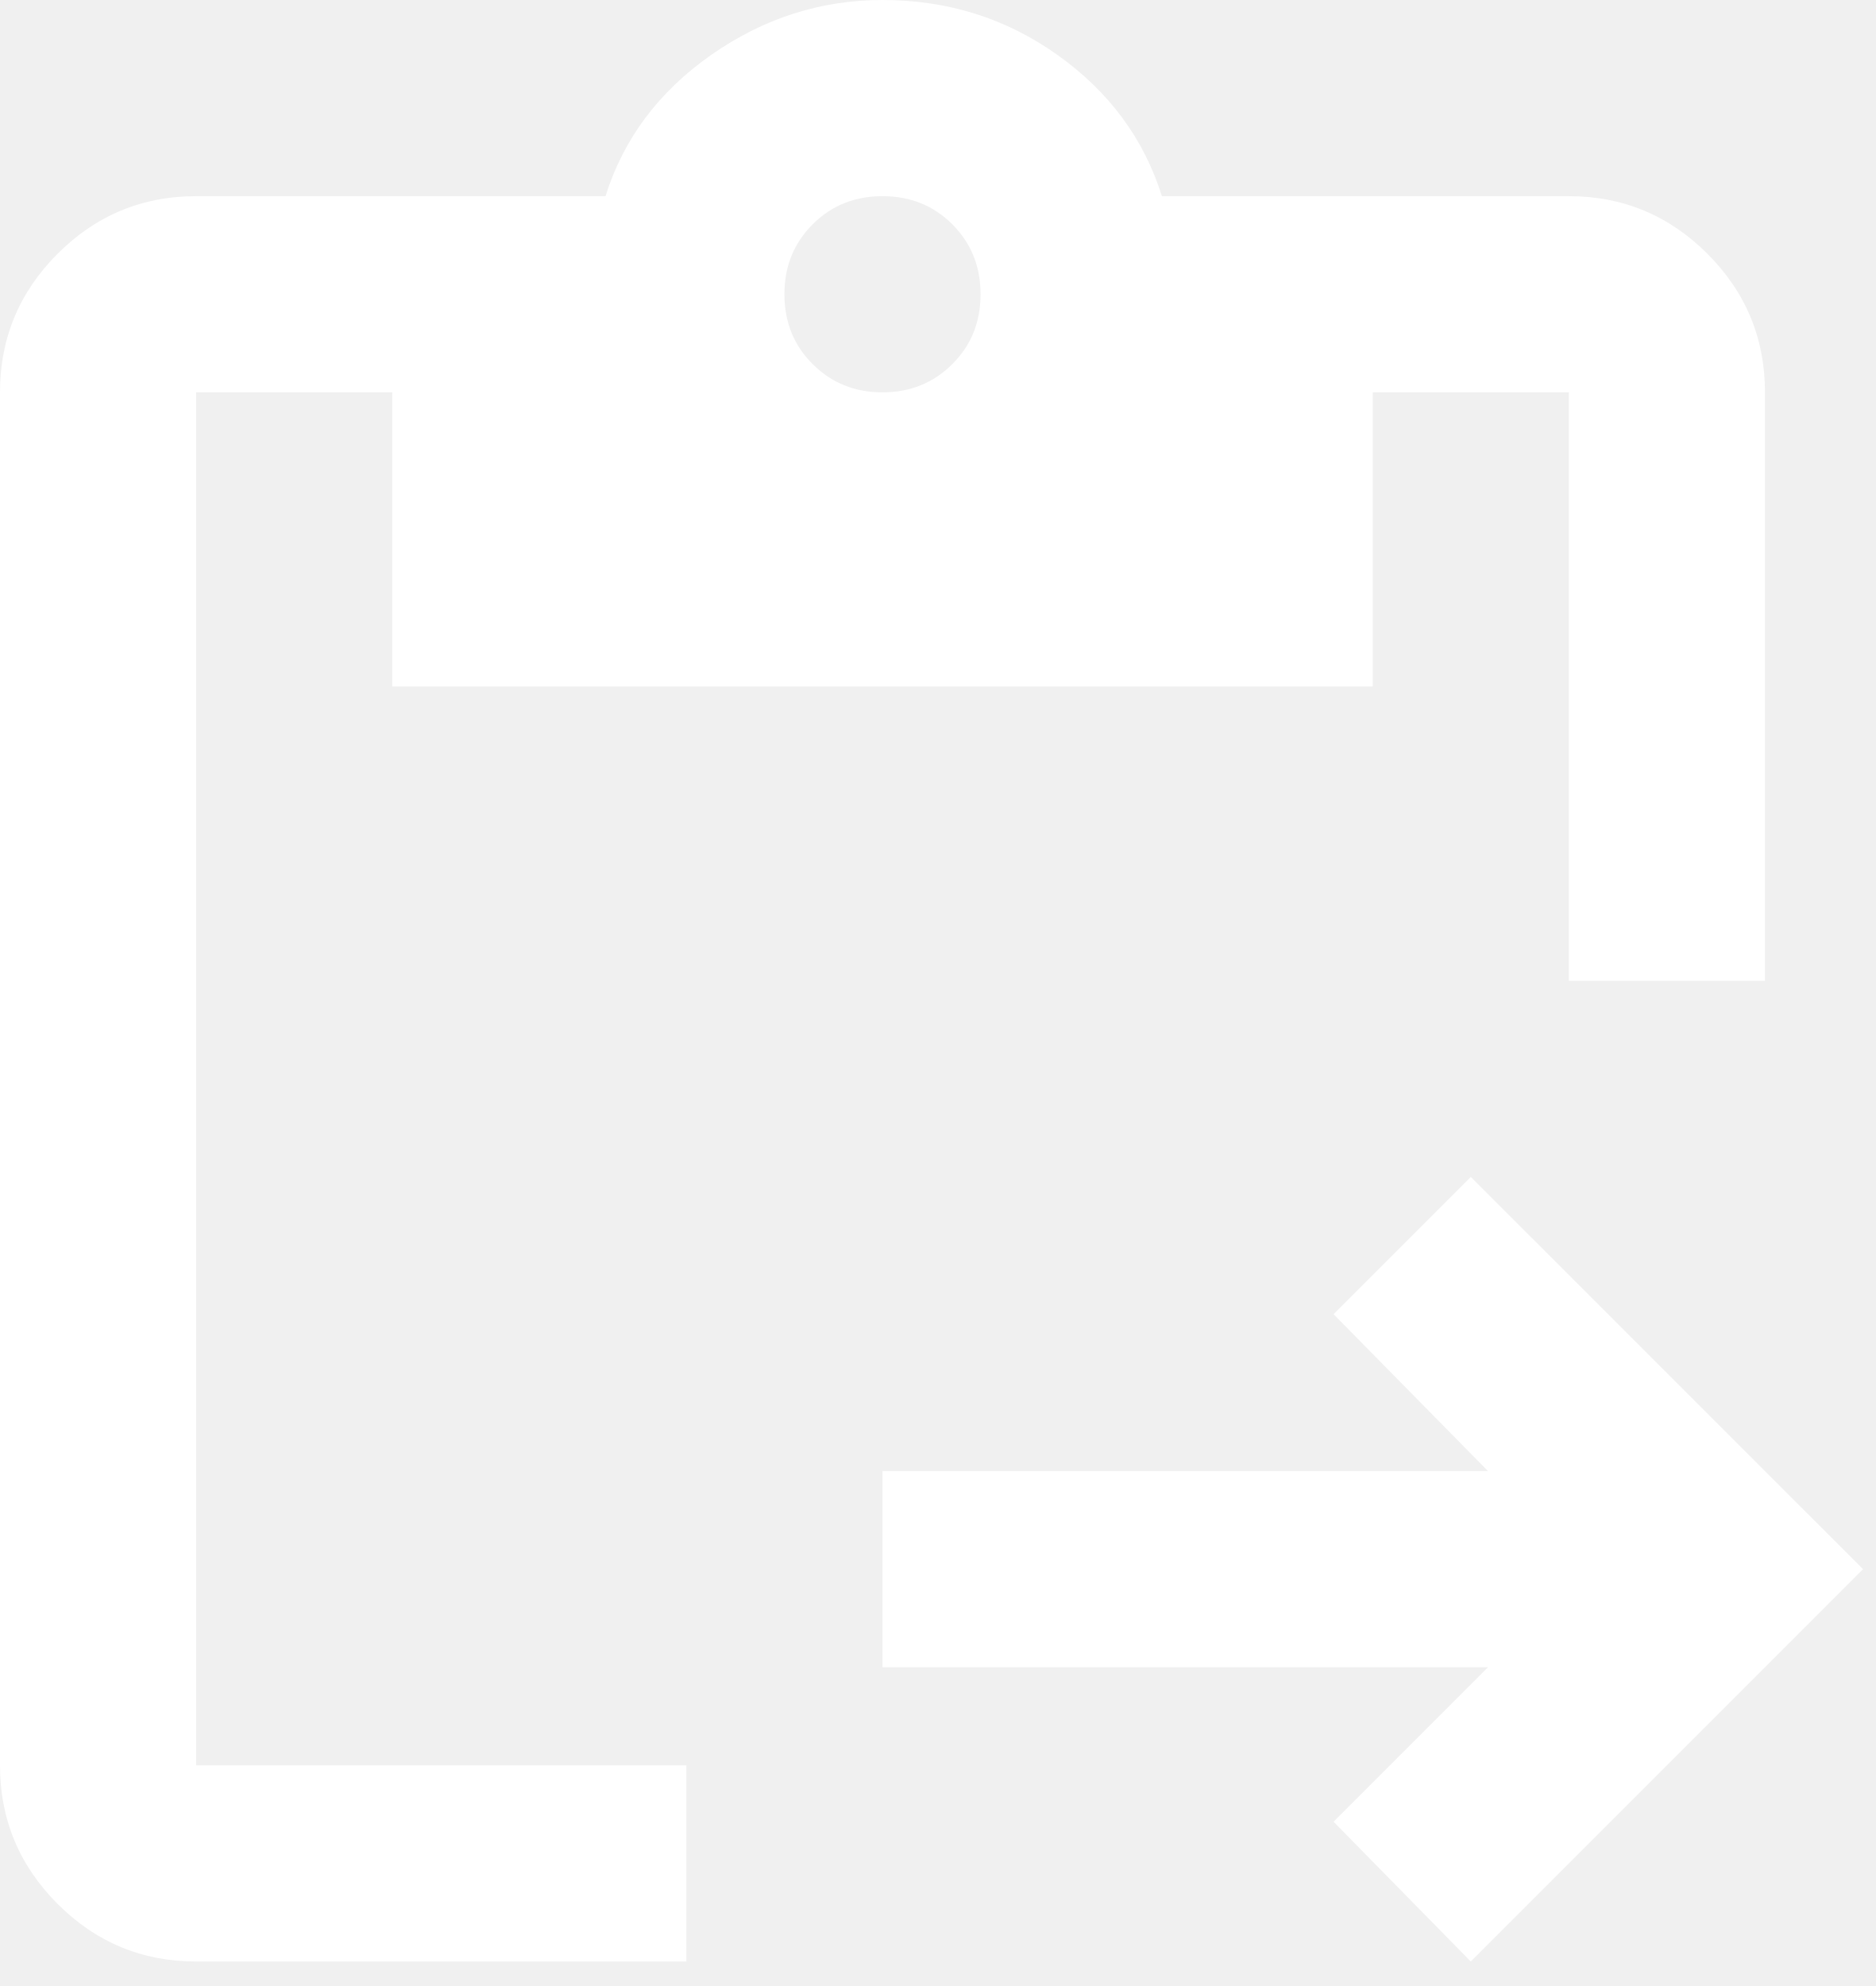
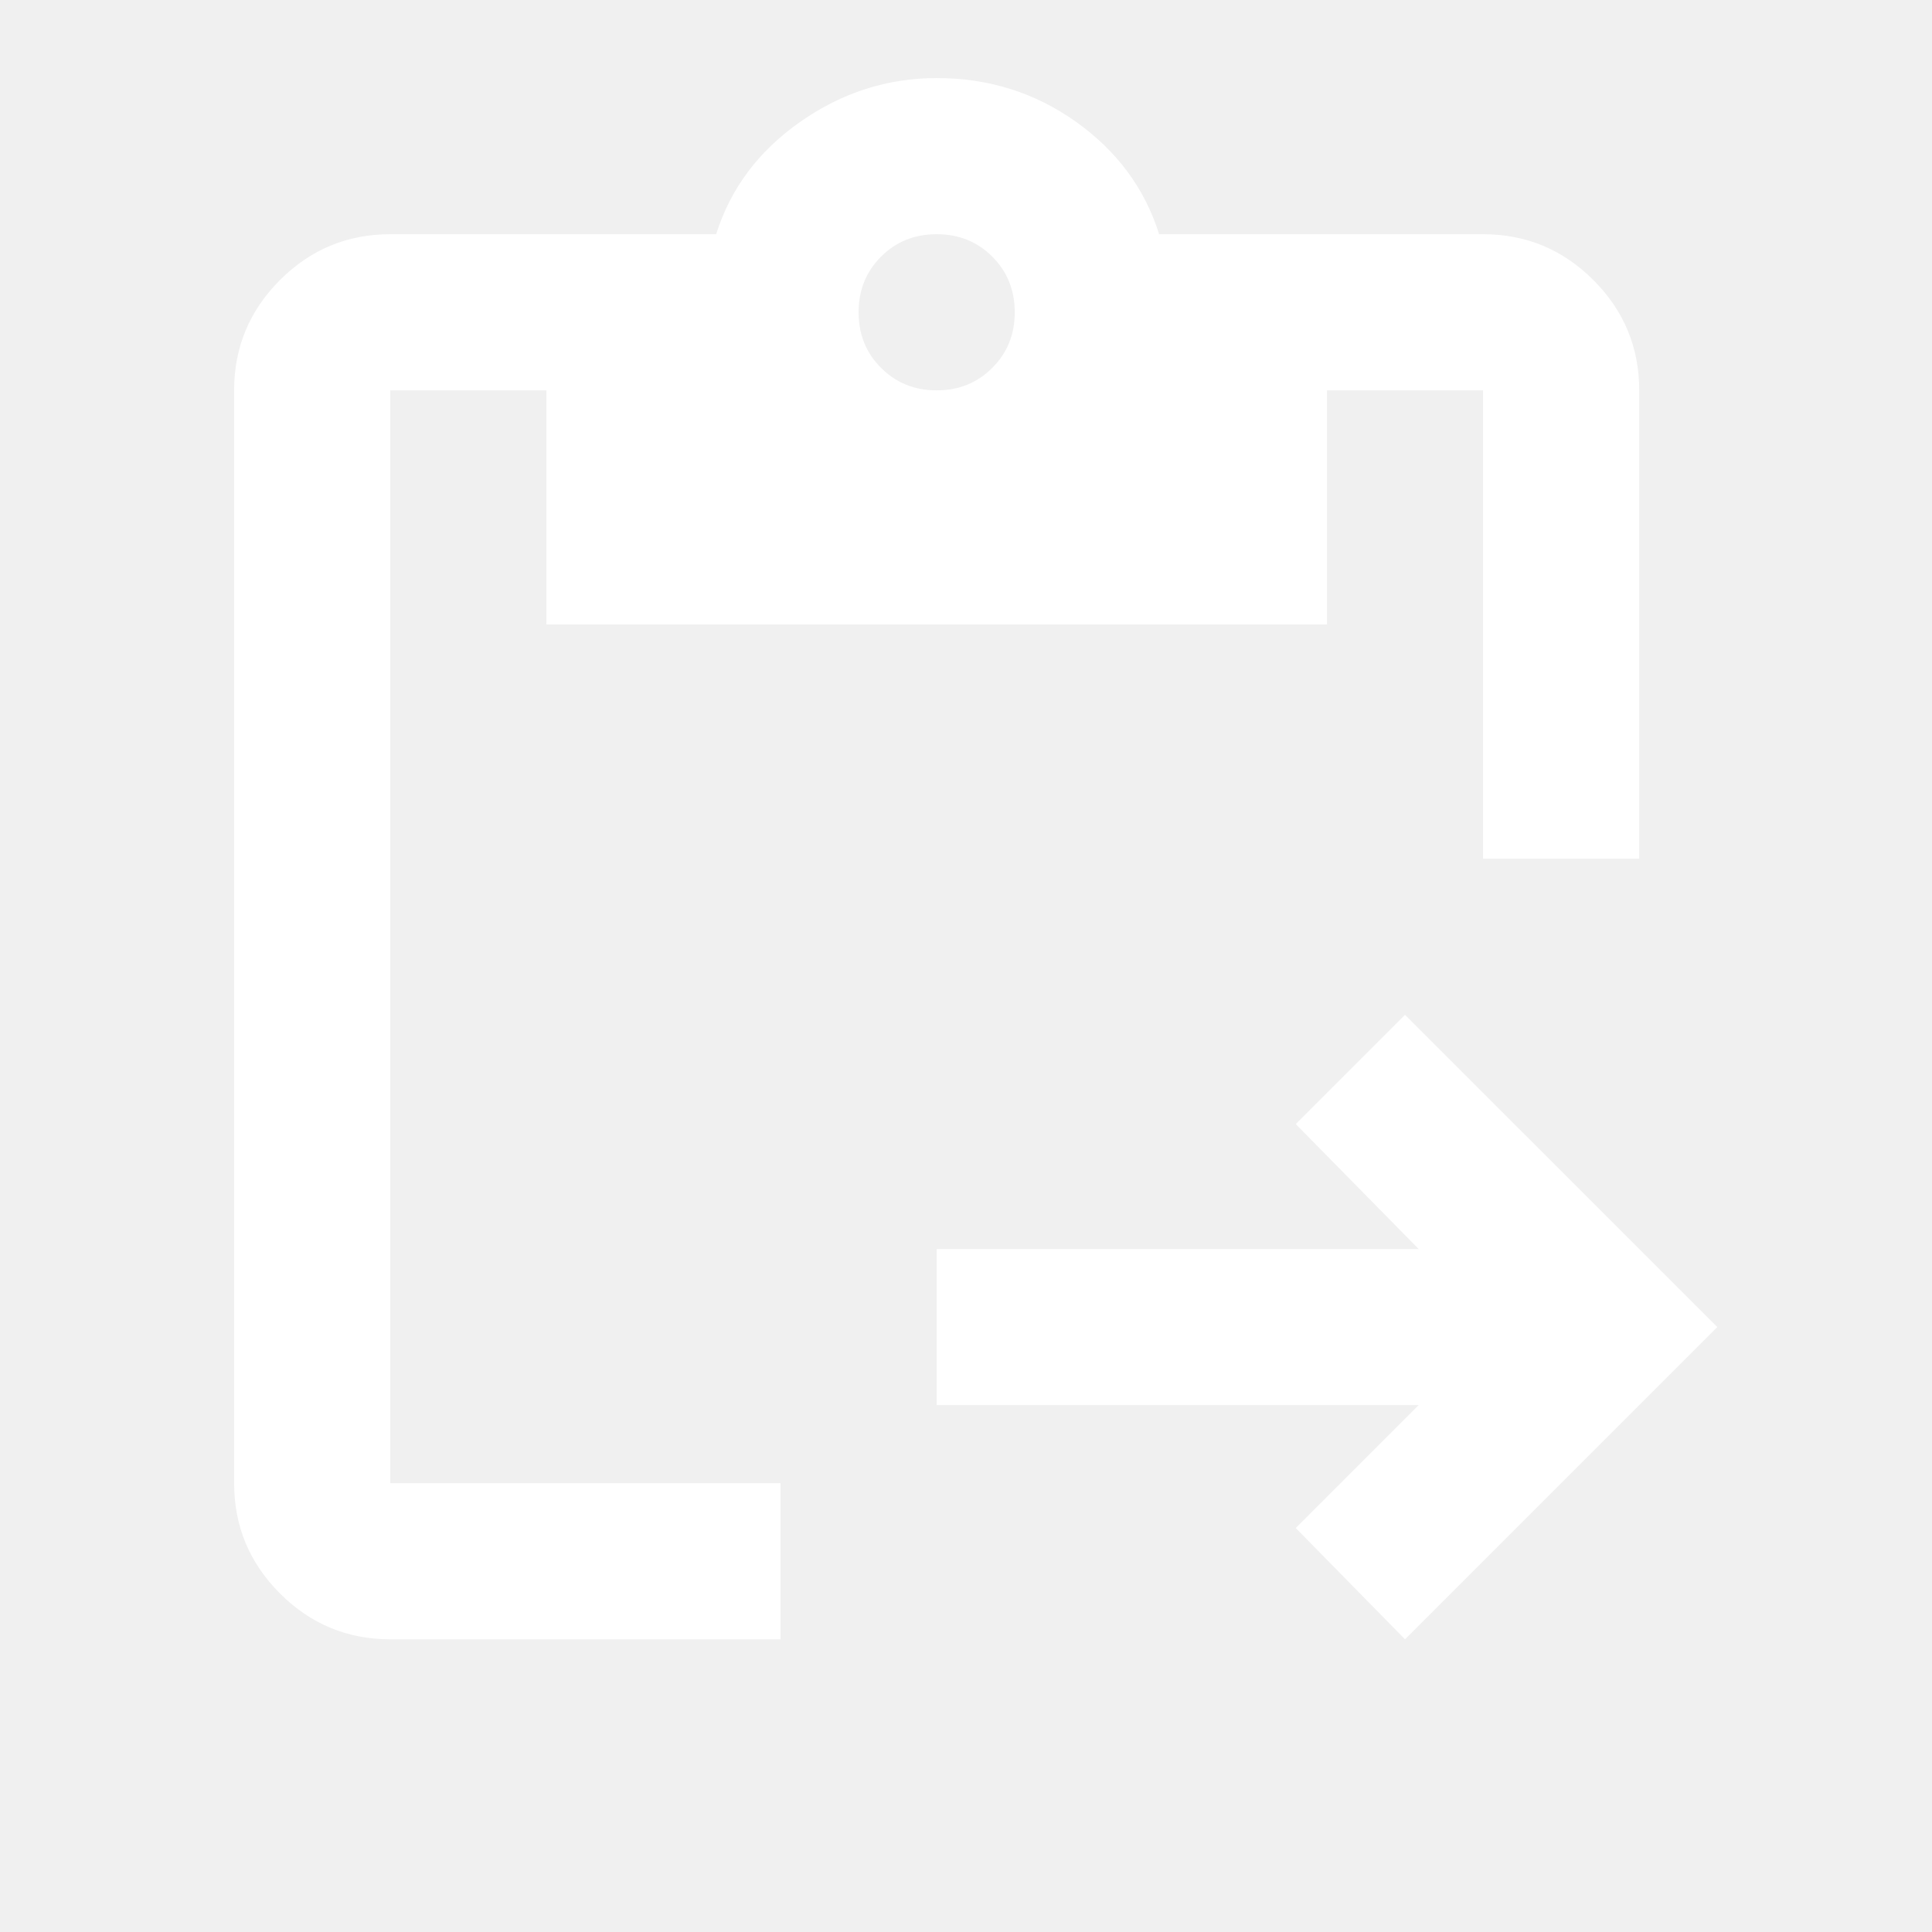
- <svg xmlns="http://www.w3.org/2000/svg" width="17" height="18" viewBox="0 0 17 18" fill="none">
-   <path d="M13.333 17.778L12.089 16.511L13.489 15.111H8V13.333H13.489L12.089 11.911L13.333 10.667L16.889 14.222L13.333 17.778ZM16 8.889H14.222V3.556H12.444V6.222H3.556V3.556H1.778V16H6.222V17.778H1.778C1.289 17.778 0.87 17.604 0.522 17.256C0.174 16.907 0 16.489 0 16V3.556C0 3.067 0.174 2.648 0.522 2.3C0.87 1.952 1.289 1.778 1.778 1.778H5.489C5.652 1.259 5.97 0.833 6.444 0.5C6.919 0.167 7.437 0 8 0C8.593 0 9.122 0.167 9.589 0.5C10.056 0.833 10.37 1.259 10.533 1.778H14.222C14.711 1.778 15.13 1.952 15.478 2.3C15.826 2.648 16 3.067 16 3.556V8.889ZM8 3.556C8.252 3.556 8.463 3.47 8.633 3.3C8.804 3.13 8.889 2.919 8.889 2.667C8.889 2.415 8.804 2.204 8.633 2.033C8.463 1.863 8.252 1.778 8 1.778C7.748 1.778 7.537 1.863 7.367 2.033C7.196 2.204 7.111 2.415 7.111 2.667C7.111 2.919 7.196 3.13 7.367 3.3C7.537 3.47 7.748 3.556 8 3.556Z" fill="white" />
+ <svg xmlns="http://www.w3.org/2000/svg" width="22" height="22" viewBox="0 0 22 22" fill="none">
+   <mask id="mask0_302_7127" style="mask-type:alpha" maskUnits="userSpaceOnUse" x="0" y="0" width="22" height="22">
+     <rect width="21.333" height="21.333" fill="#D9D9D9" />
+   </mask>
+   <g mask="url(#mask0_302_7127)">
+     <path d="M15.999 18.667L14.755 17.4L16.155 16H10.666V14.223H16.155L14.755 12.8L15.999 11.556L19.555 15.111L15.999 18.667ZM18.666 9.778H16.888V4.445H15.111V7.111H6.222V4.445H4.444V16.889H8.888V18.667H4.444C3.955 18.667 3.536 18.493 3.188 18.145C2.84 17.797 2.666 17.378 2.666 16.889V4.445C2.666 3.956 2.84 3.537 3.188 3.189C3.536 2.841 3.955 2.667 4.444 2.667H8.155C8.318 2.148 8.636 1.722 9.11 1.389C9.585 1.056 10.103 0.889 10.666 0.889C11.259 0.889 11.788 1.056 12.255 1.389C12.722 1.722 13.036 2.148 13.199 2.667H16.888C17.377 2.667 17.796 2.841 18.144 3.189C18.492 3.537 18.666 3.956 18.666 4.445V9.778ZM10.666 4.445C10.918 4.445 11.129 4.36 11.299 4.189C11.47 4.019 11.555 3.808 11.555 3.556C11.555 3.304 11.47 3.093 11.299 2.922C11.129 2.752 10.918 2.667 10.666 2.667C10.414 2.667 10.203 2.752 10.033 2.922C9.862 3.093 9.777 3.304 9.777 3.556C9.777 3.808 9.862 4.019 10.033 4.189C10.203 4.36 10.414 4.445 10.666 4.445Z" fill="white" />
+   </g>
</svg>
